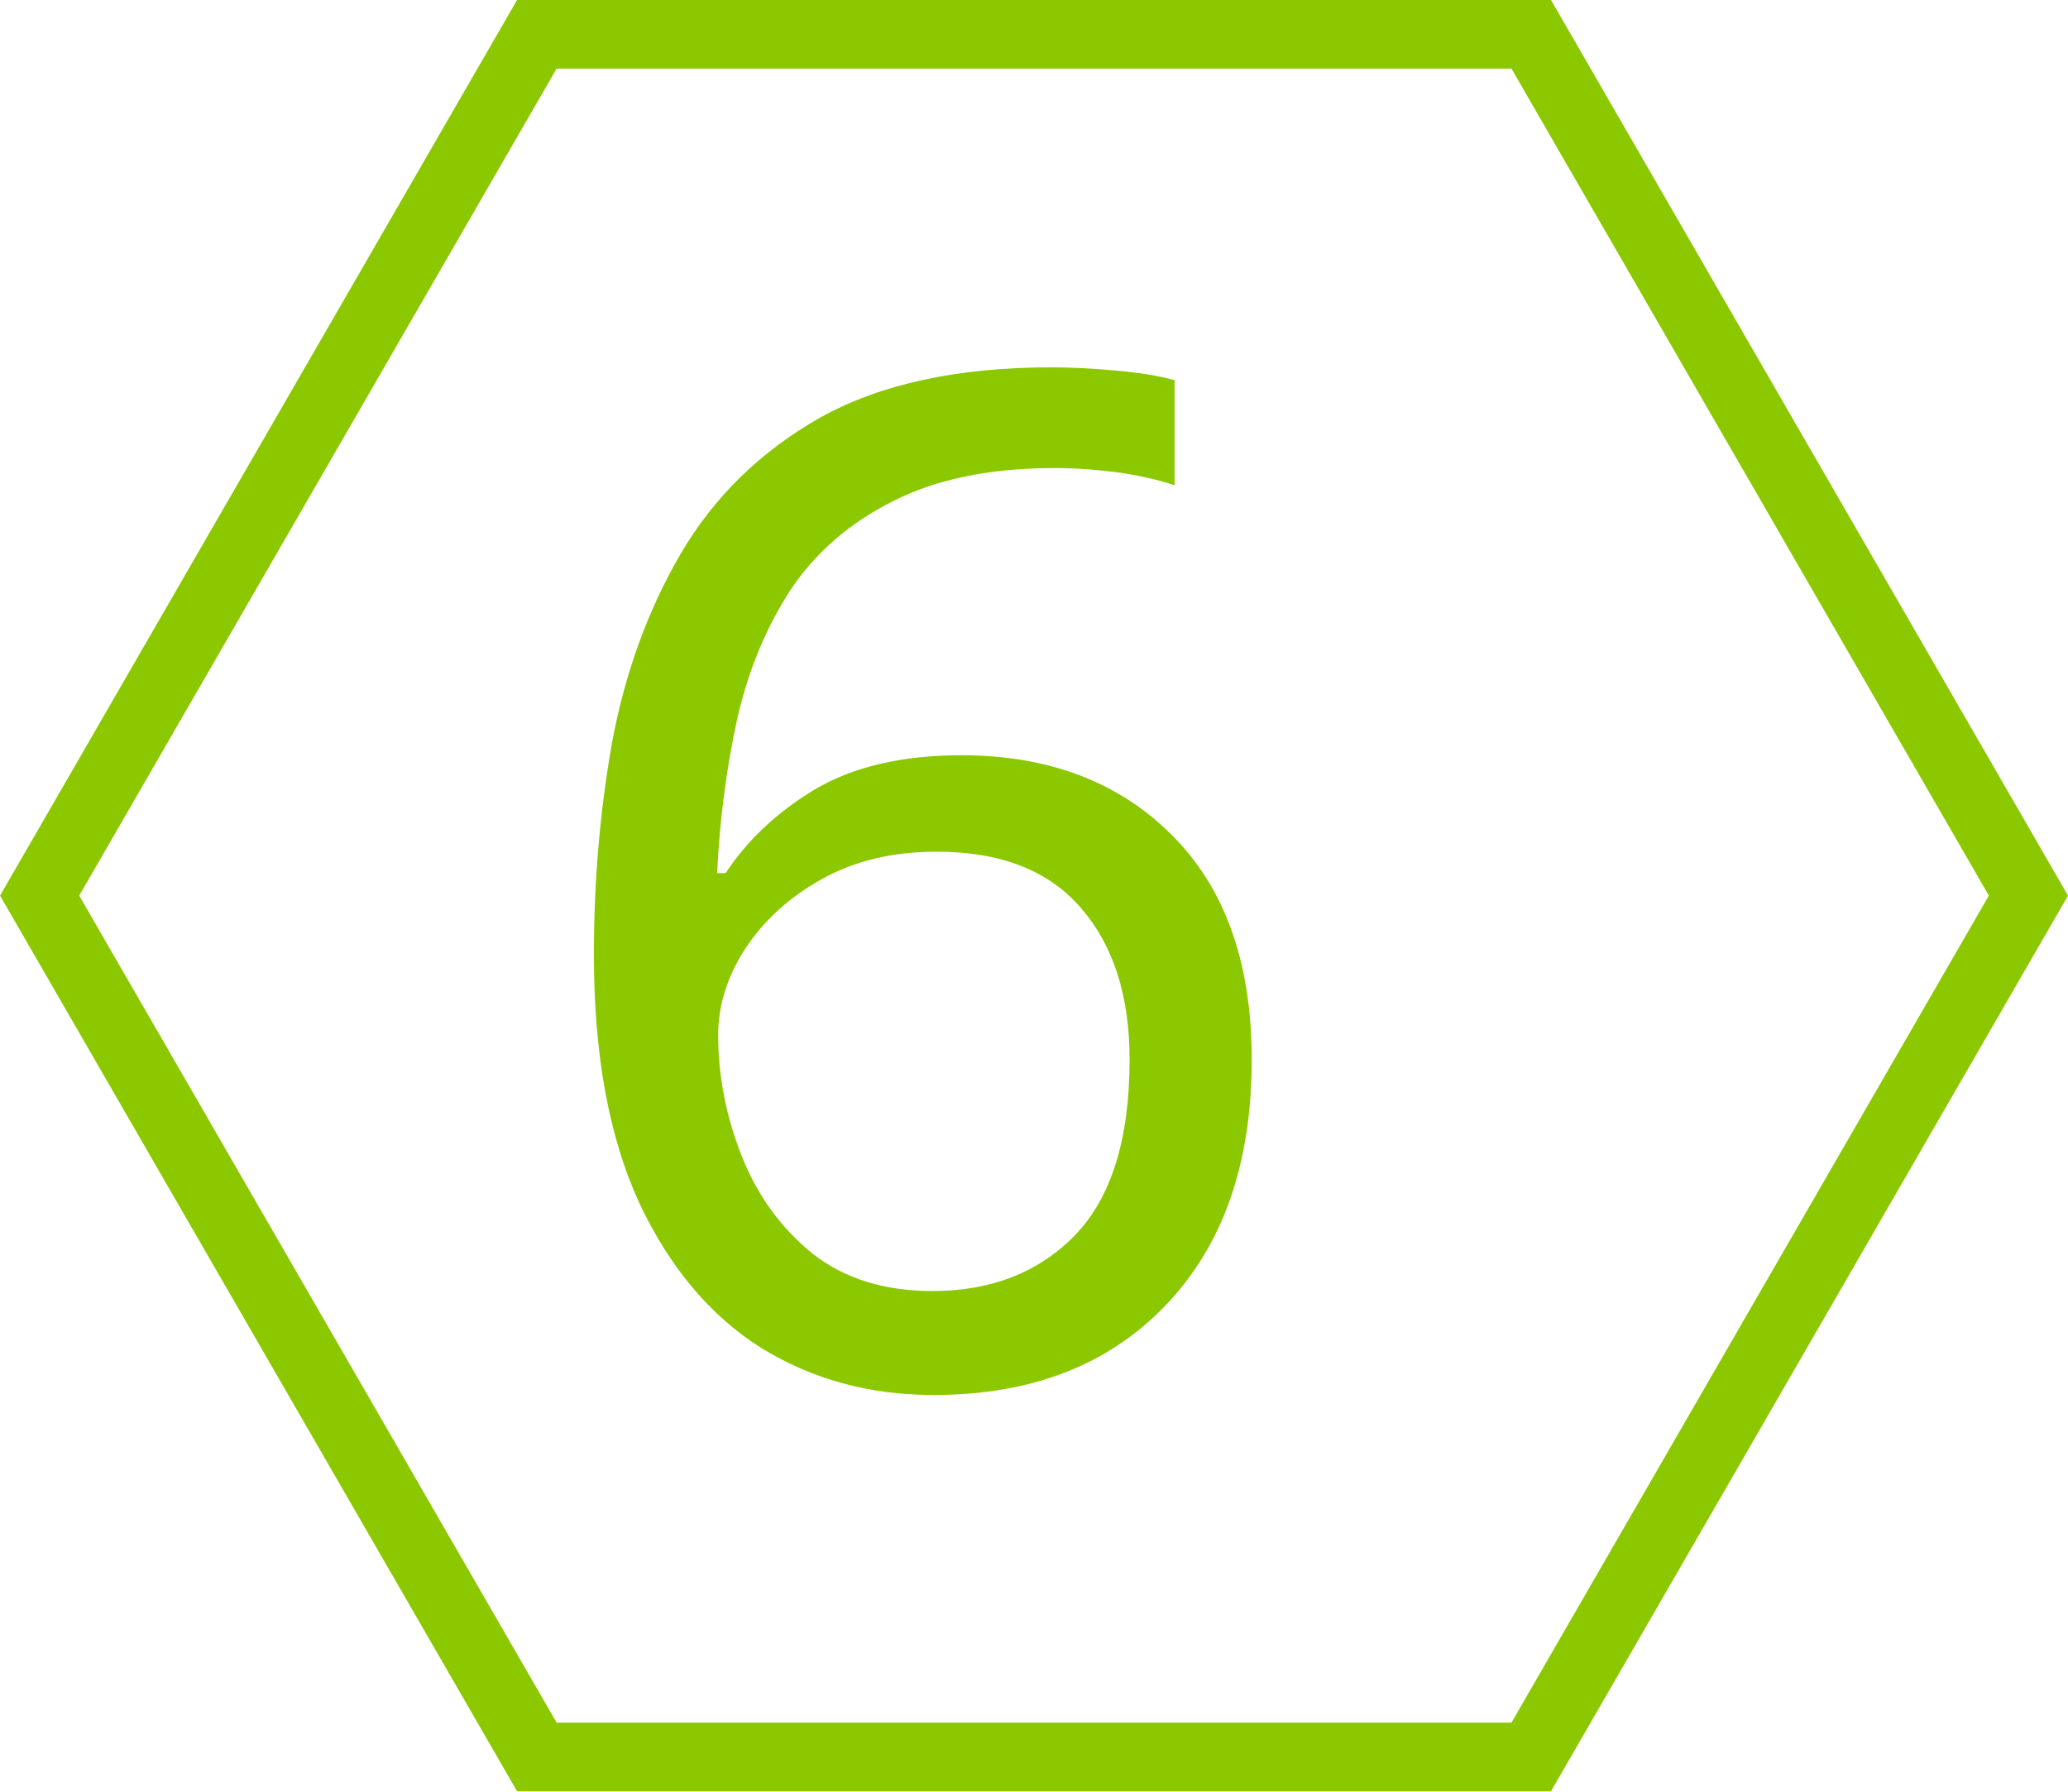
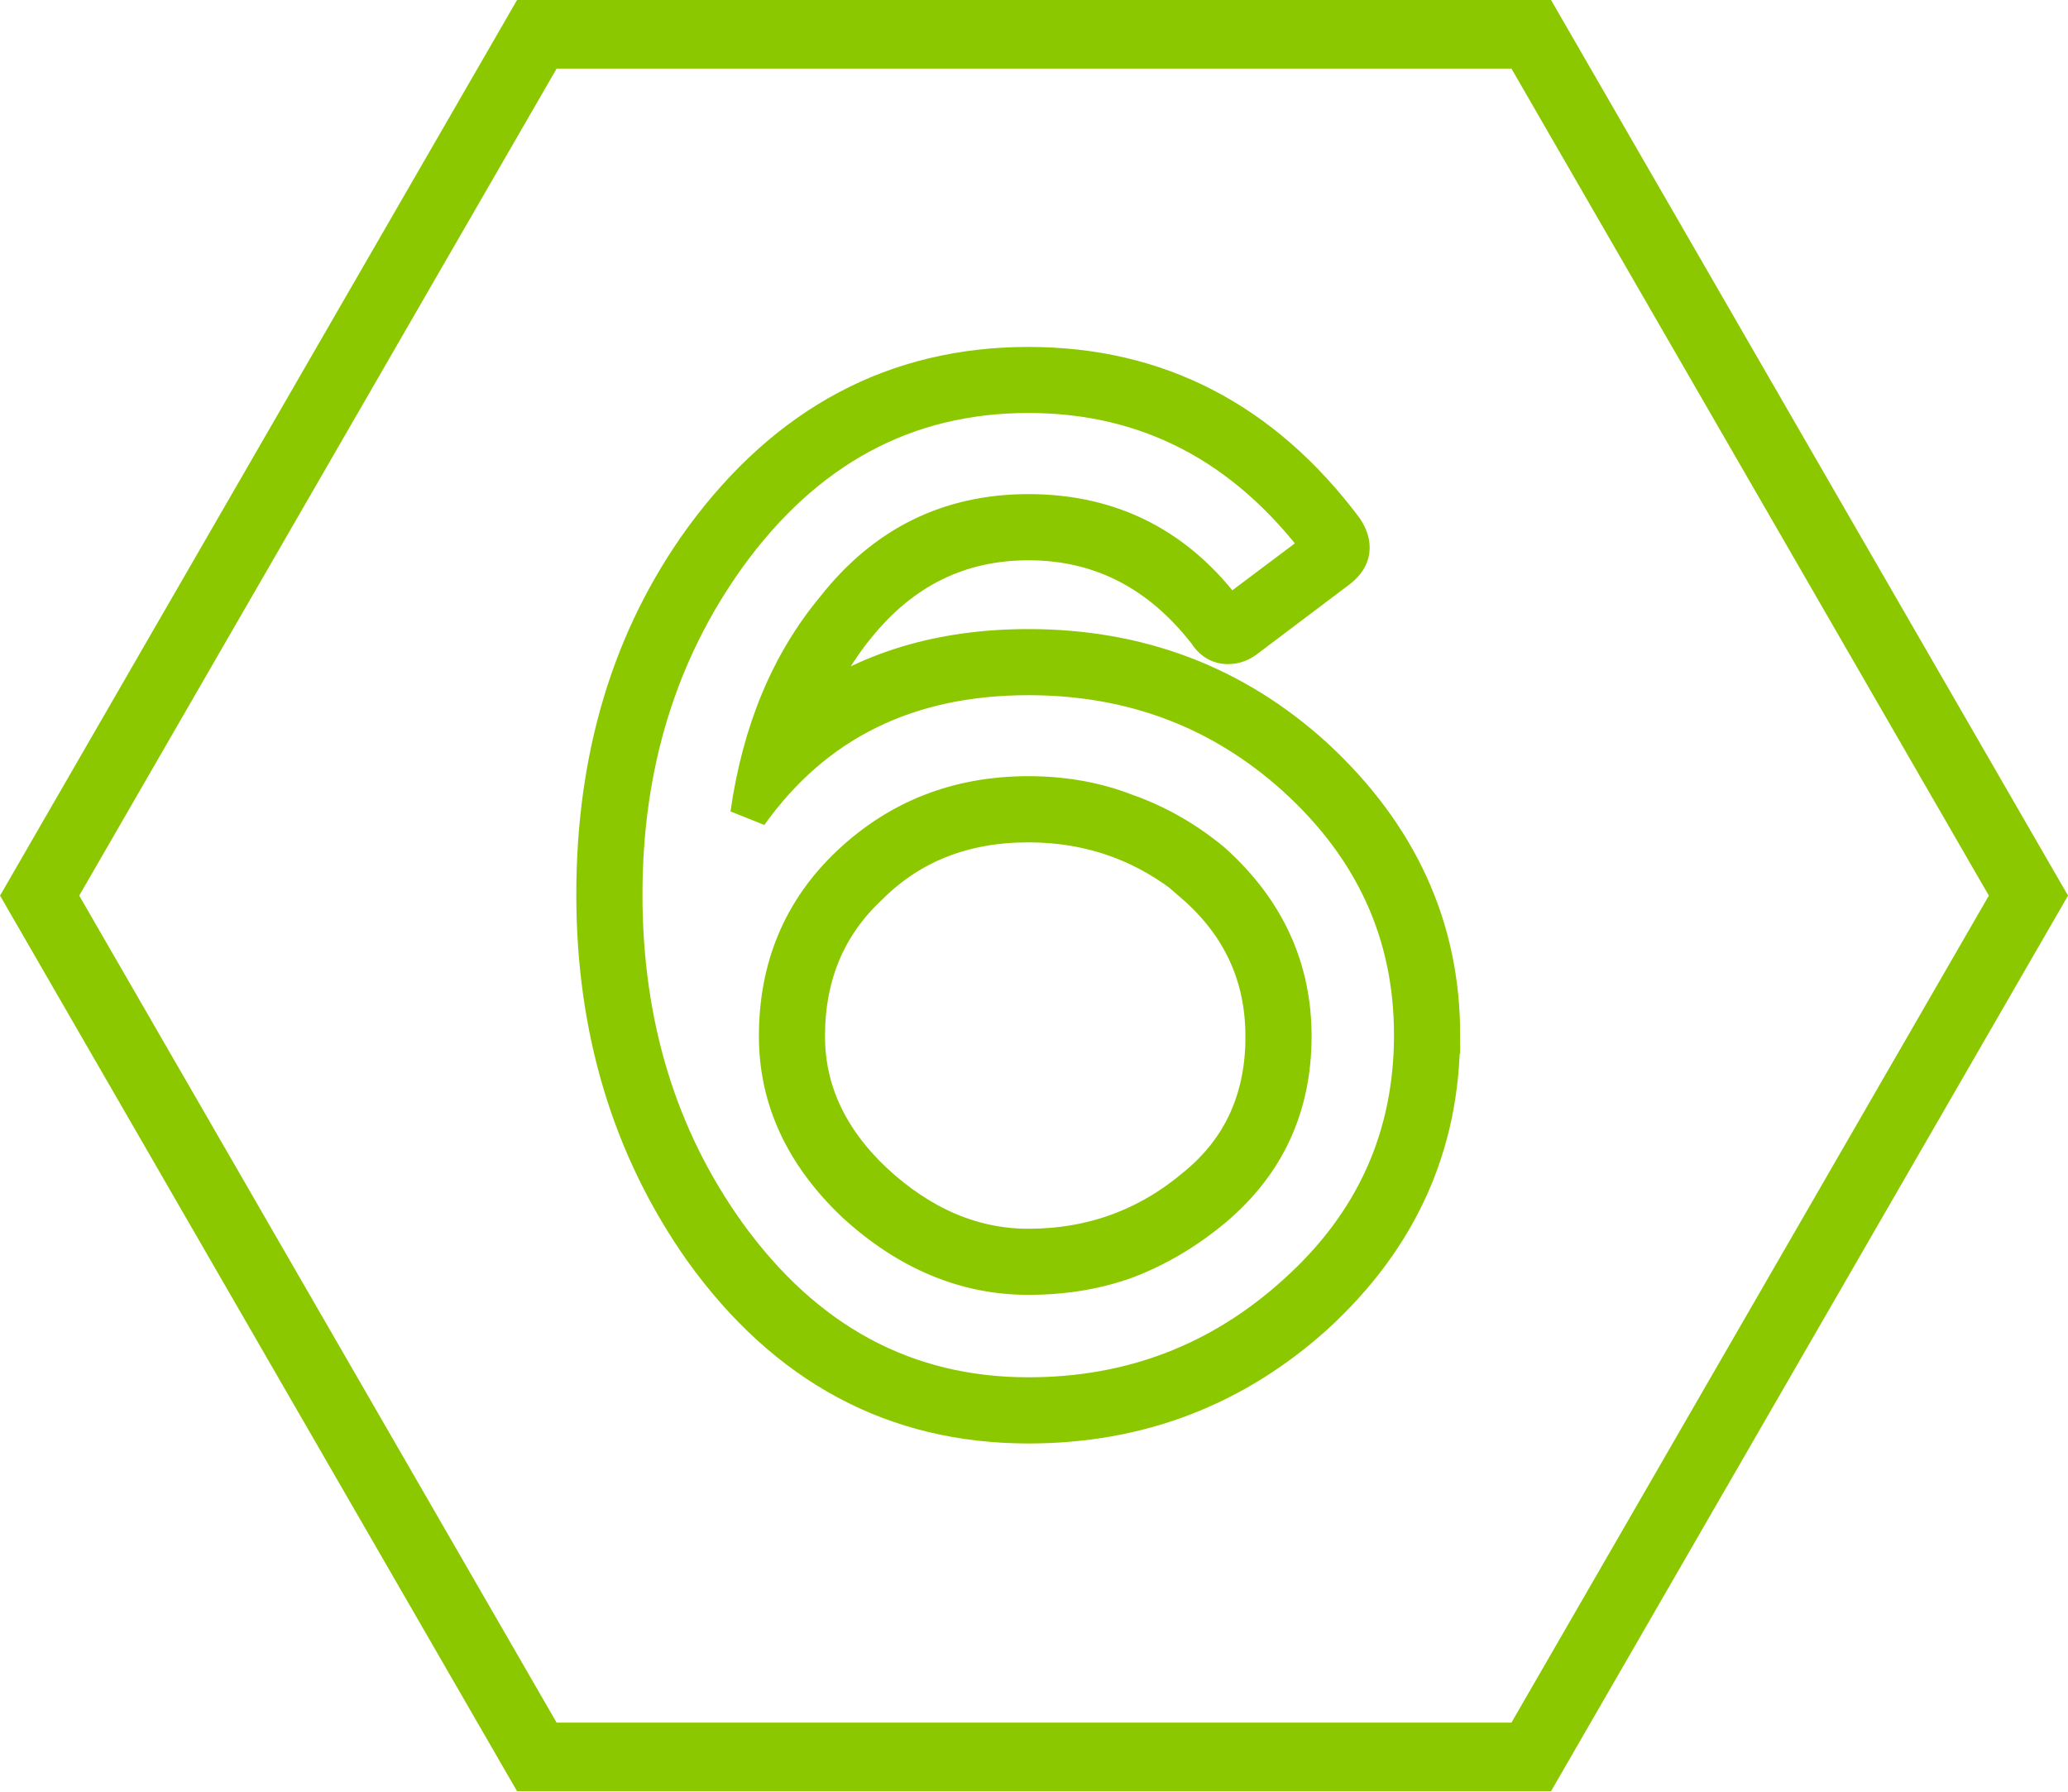
<svg xmlns="http://www.w3.org/2000/svg" width="30.159mm" height="26.119mm" viewBox="0 0 30.159 26.119" version="1.1" id="svg1211">
  <defs id="defs1205" />
  <g id="layer1" transform="translate(-41.67891,-280.6437)">
-     <g id="g1787">
-       <path style="fill:none;fill-opacity:1;fill-rule:evenodd;stroke:#8cc800;stroke-width:1;stroke-miterlimit:4;stroke-dasharray:none;stroke-opacity:1" id="path927-9-3-6-4-4-7-2-8-9-3-6-4-8-9" d="m 64.01,306.262 -14.502,0 -7.251,-12.559 7.251,-12.559 14.502,0 7.251,12.559 z" />
-       <text xml:space="preserve" style="font-size:20.398px;line-height:1.25;font-family:'SF Florencesans SC Outline';-inkscape-font-specification:'SF Florencesans SC Outline';fill:#8cc800;fill-opacity:1;stroke-width:0.51" x="49.214" y="300.783" id="text1176">
-         <tspan id="tspan1174" x="49.214" y="300.783" style="fill:#8cc800;fill-opacity:1;stroke-width:0.51">6</tspan>
-       </text>
-     </g>
+     <path style="fill:none;fill-opacity:1;fill-rule:evenodd;stroke:#8cc800;stroke-width:1;stroke-miterlimit:4;stroke-dasharray:none;stroke-opacity:1" id="path927-9-3-6-4-4-7-2-8-9-3-6-4-8-9" d="m 64.01,306.262 -14.502,0 -7.251,-12.559 7.251,-12.559 14.502,0 7.251,12.559 z" />
+     <path style="fill:none;fill-opacity:1;stroke-width:0.547;stroke:#8cc800;stroke-opacity:1;stroke-dasharray:none" d="m 60.533,295.754 q 0,1.53 -1.153,2.504 -0.596,0.497 -1.272,0.755 -0.656,0.238 -1.431,0.238 -1.371,0 -2.524,-1.053 -1.133,-1.073 -1.133,-2.445 0,-1.51 1.053,-2.504 1.073,-1.014 2.604,-1.014 0.775,0 1.431,0.258 0.676,0.238 1.252,0.716 1.173,1.053 1.173,2.544 z m 1.749,-0.02 q 0,-2.206 -1.709,-3.756 -1.63,-1.471 -3.896,-1.471 -2.643,0 -4.074,2.007 0.258,-1.809 1.252,-3.001 1.093,-1.391 2.822,-1.391 1.829,0 2.922,1.51 l 1.351,-1.014 q -1.669,-2.226 -4.273,-2.226 -2.683,0 -4.392,2.365 -1.51,2.107 -1.51,4.929 0,2.842 1.51,4.949 1.709,2.365 4.392,2.365 2.246,0 3.896,-1.491 1.709,-1.53 1.709,-3.776 z m 0.417,0 q 0,2.405 -1.848,4.094 -1.769,1.59 -4.174,1.59 -2.922,0 -4.75,-2.544 -1.57,-2.226 -1.57,-5.187 0,-3.021 1.57,-5.187 1.848,-2.524 4.75,-2.524 2.822,0 4.611,2.385 0.219,0.338 -0.08,0.576 l -1.371,1.034 q -0.139,0.099 -0.298,0.08 -0.159,-0.02 -0.258,-0.179 -1.034,-1.332 -2.604,-1.332 -1.51,0 -2.504,1.232 -0.457,0.556 -0.735,1.292 1.332,-0.974 3.24,-0.974 2.425,0 4.174,1.59 1.848,1.709 1.848,4.054 z m -2.584,0.02 q 0,-1.332 -1.034,-2.226 h 0.02 q -1.053,-0.875 -2.425,-0.875 -1.411,0 -2.325,0.914 -0.914,0.855 -0.914,2.186 0,1.192 0.994,2.127 1.034,0.954 2.246,0.954 1.391,0 2.445,-0.894 0.994,-0.815 0.994,-2.186 z" id="path64497" />
  </g>
</svg>
